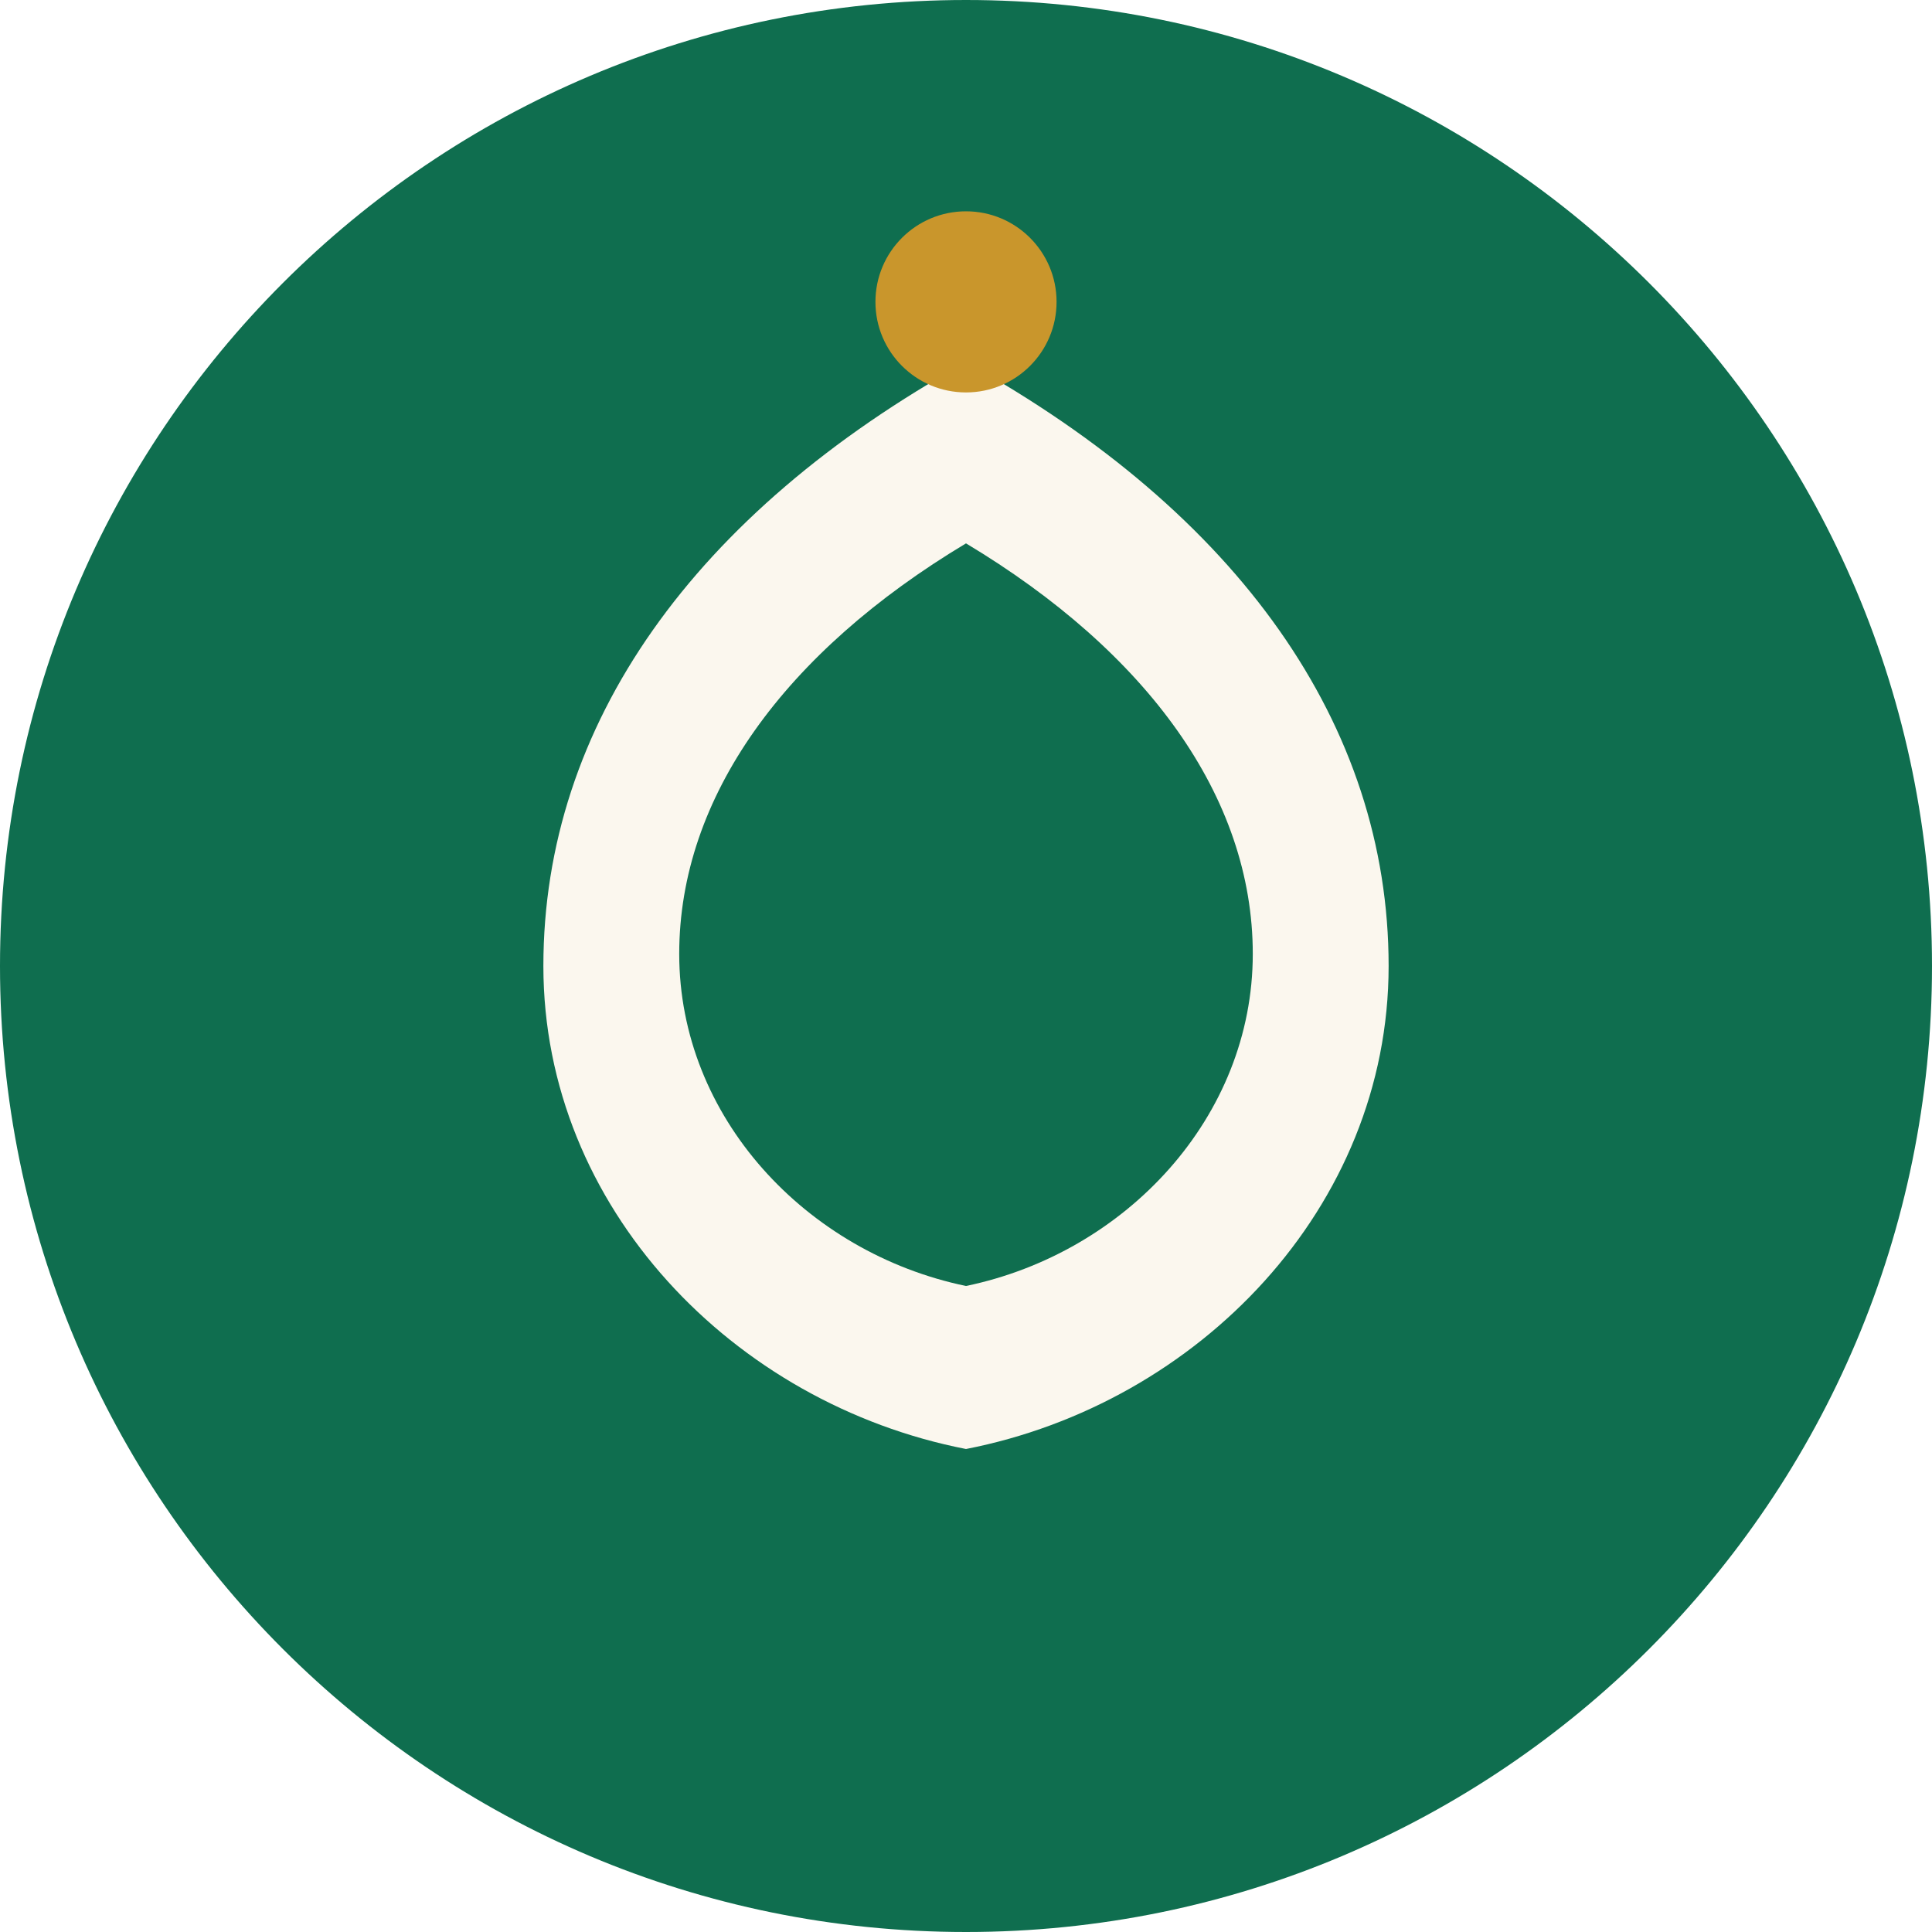
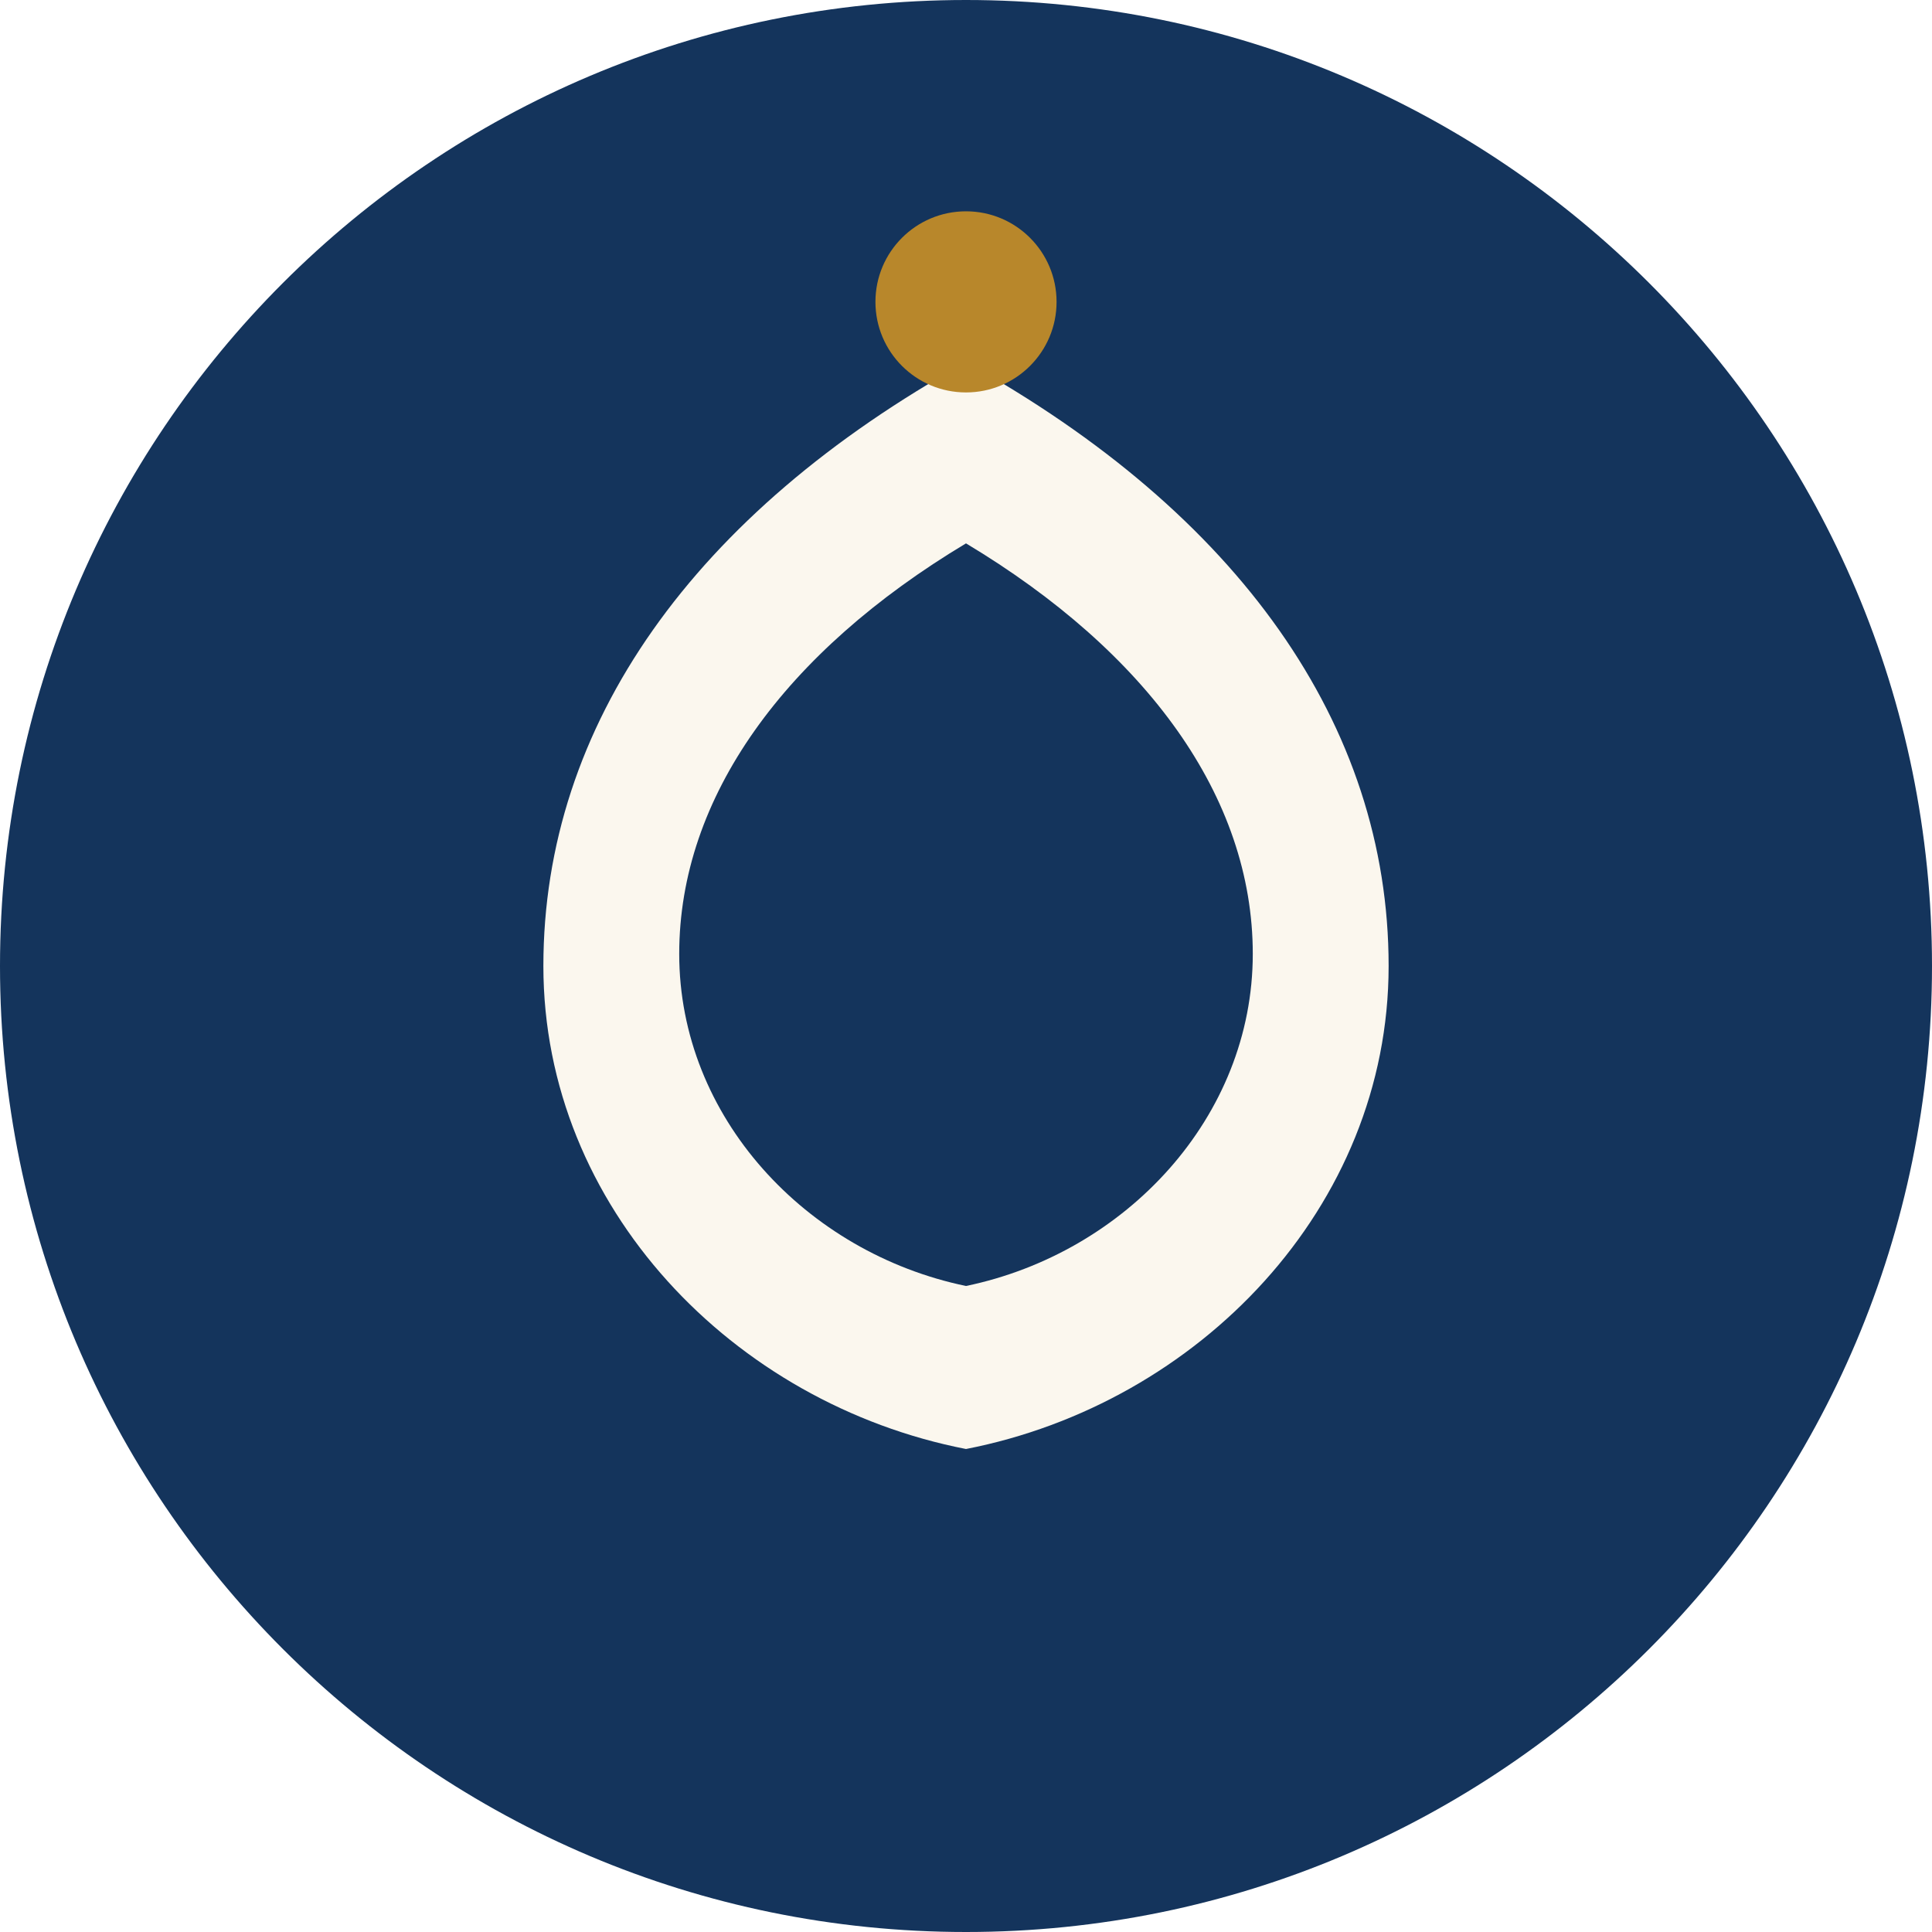
<svg xmlns="http://www.w3.org/2000/svg" viewBox="0 0 64 64" fill="none">
-   <circle cx="32" cy="32" r="32" fill="#0F6E4F" />
+   <circle cx="32" cy="32" r="32" fill="#14345C" />
  <path d="M32 12c-9 5-14 12-14 20 0 8 6.3 14.5 14 16 7.7-1.5 14-8 14-16 0-8-5-15-14-20Z" fill="#FBF7EE" />
-   <path d="M32 18c-6 3.6-9.5 8.4-9.5 13.6 0 5.4 4.2 9.9 9.5 11 5.3-1.1 9.5-5.6 9.5-11 0-5.2-3.5-10-9.5-13.6Z" fill="#0F6E4F" />
-   <circle cx="32" cy="10" r="3" fill="#C9962C" />
+   <path d="M32 18c-6 3.6-9.5 8.4-9.5 13.6 0 5.4 4.2 9.9 9.5 11 5.3-1.1 9.5-5.6 9.5-11 0-5.2-3.5-10-9.5-13.6Z" fill="#14345C" />
+   <circle cx="32" cy="10" r="3" fill="#B8872B" />
</svg>
